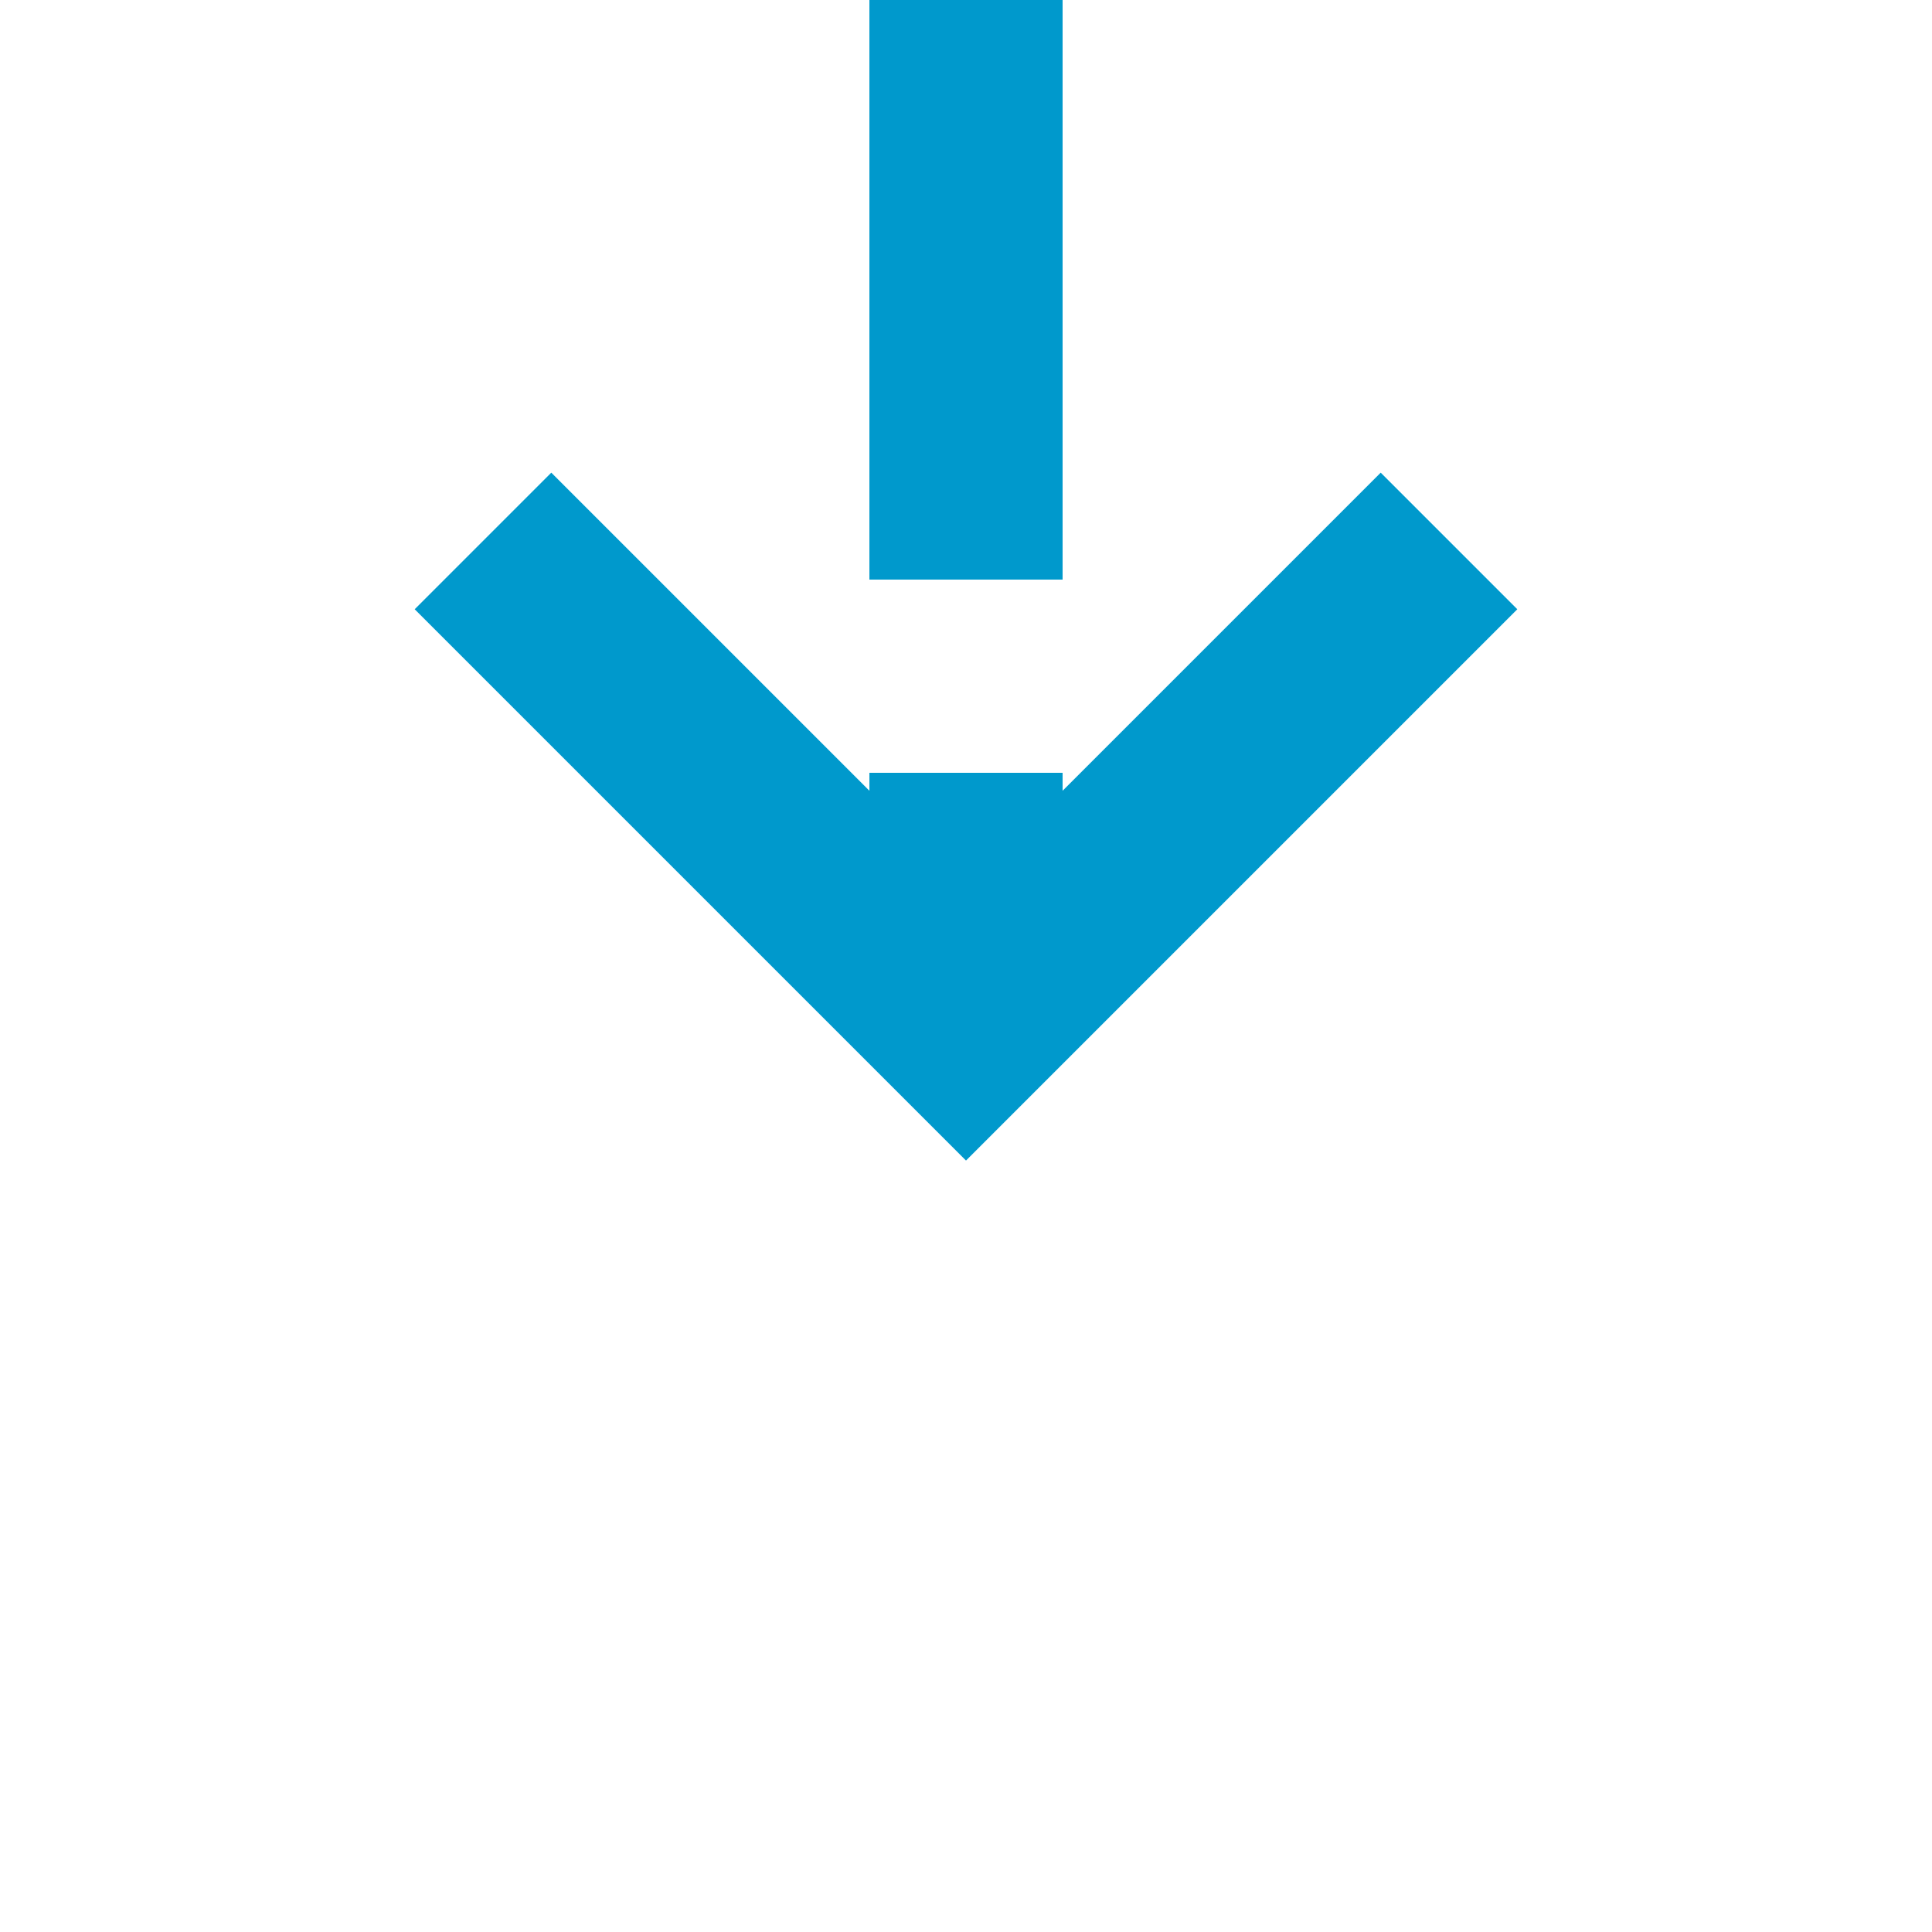
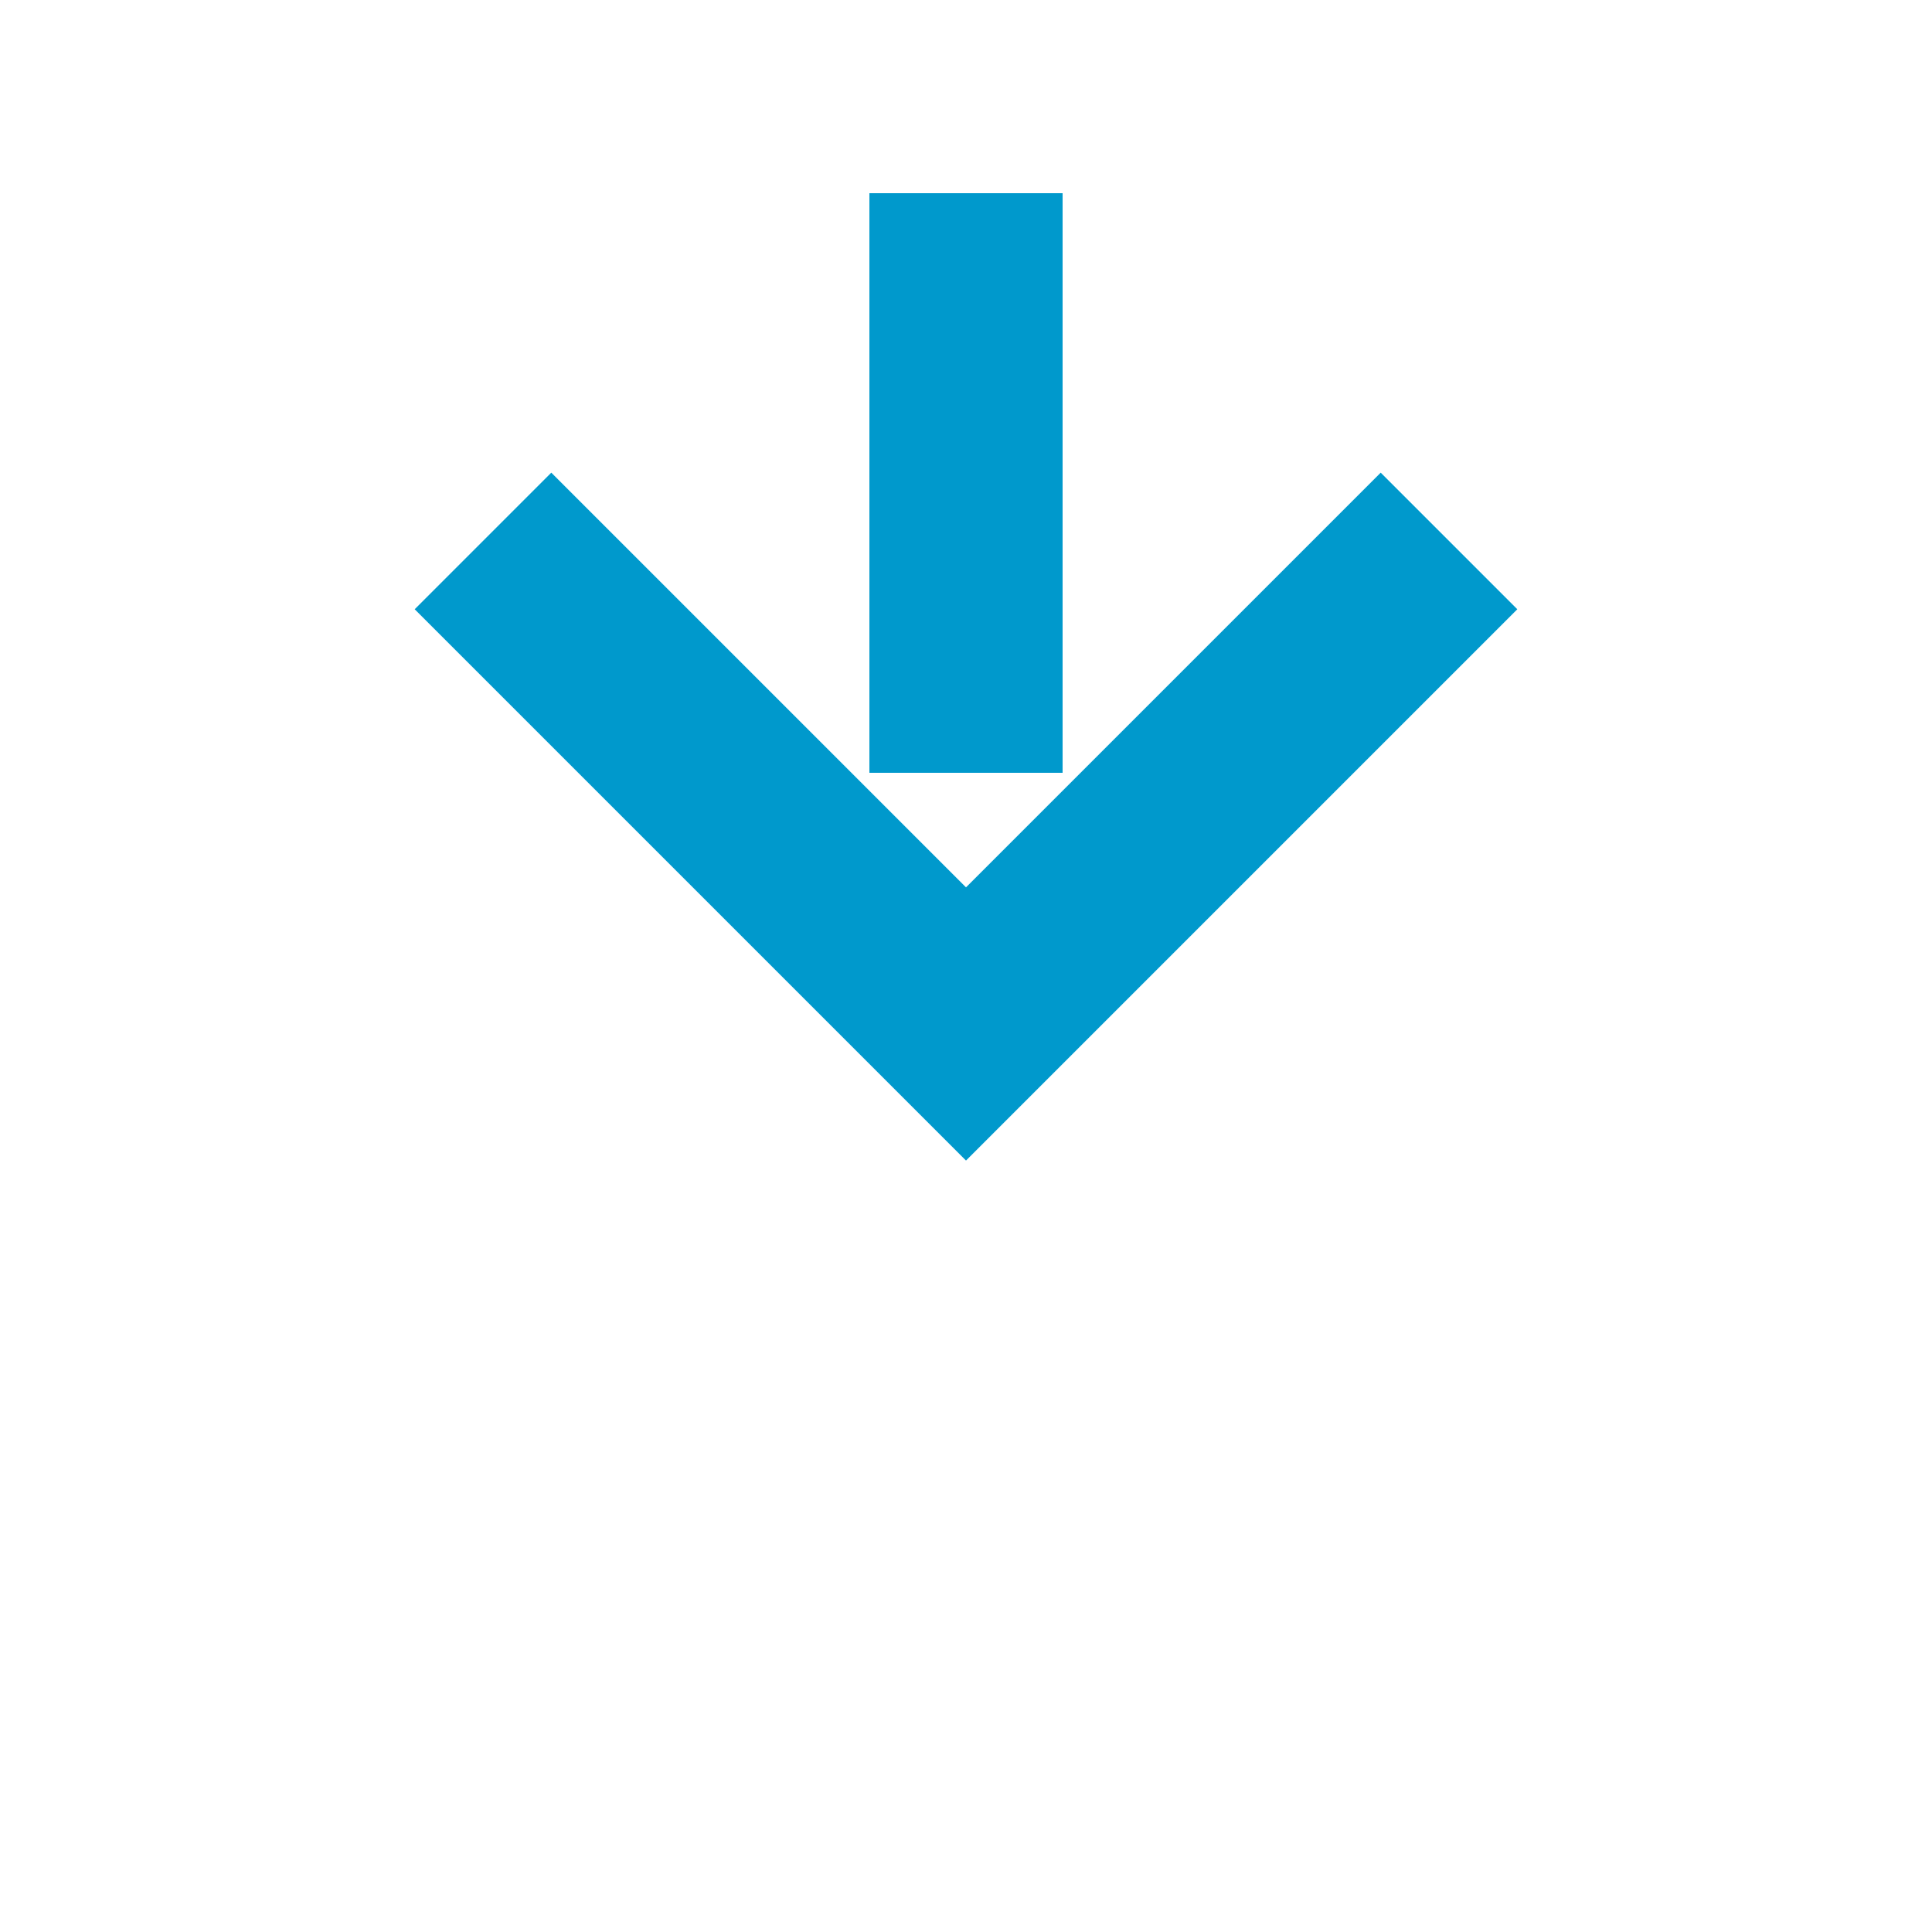
- <svg xmlns="http://www.w3.org/2000/svg" version="1.1" width="20px" height="20px" preserveAspectRatio="xMinYMid meet" viewBox="2238 417  20 18">
-   <path d="M 2248 376  L 2248 426  " stroke-width="2" stroke-dasharray="6,2" stroke="#0099cc" fill="none" />
-   <path d="M 2252.293 420.893  L 2248 425.186  L 2243.707 420.893  L 2242.293 422.307  L 2247.293 427.307  L 2248 428.014  L 2248.707 427.307  L 2253.707 422.307  L 2252.293 420.893  Z " fill-rule="nonzero" fill="#0099cc" stroke="none" />
+ <svg xmlns="http://www.w3.org/2000/svg" version="1.1" width="20px" height="20px" preserveAspectRatio="xMinYMid meet" viewBox="1930 527  20 18">
+   <path d="M 1940 488  L 1940 536  " stroke-width="2" stroke-dasharray="6,2" stroke="#0099cc" fill="none" />
+   <path d="M 1944.293 530.893  L 1940 535.186  L 1935.707 530.893  L 1934.293 532.307  L 1939.293 537.307  L 1940 538.014  L 1940.707 537.307  L 1945.707 532.307  L 1944.293 530.893  Z " fill-rule="nonzero" fill="#0099cc" stroke="none" />
</svg>
